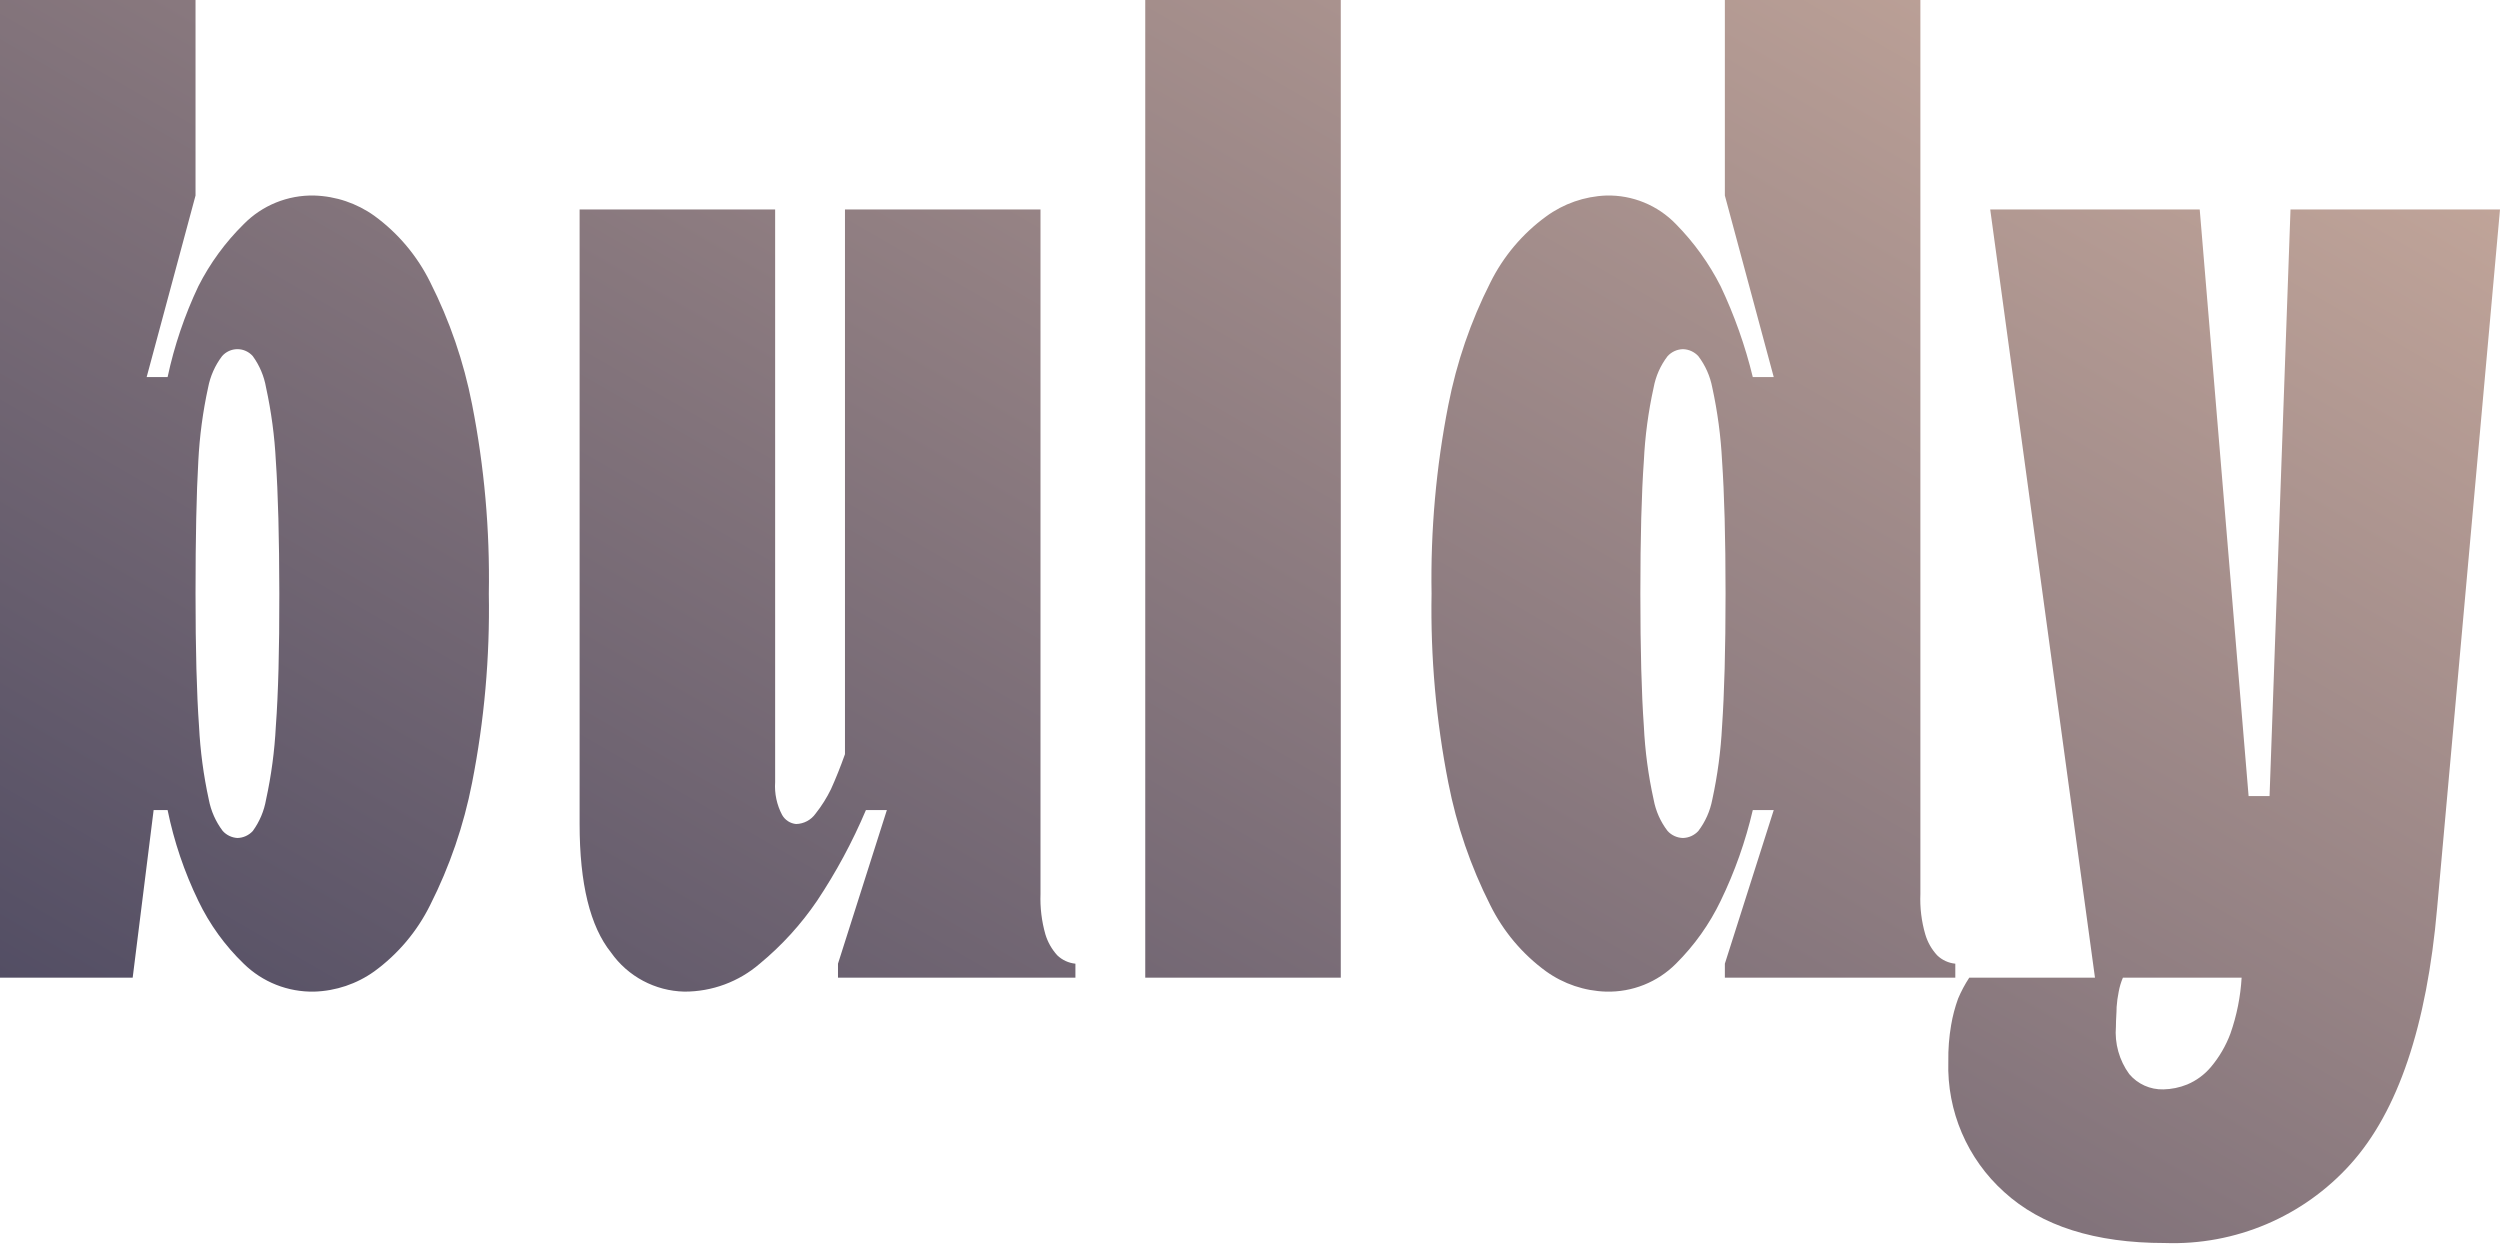
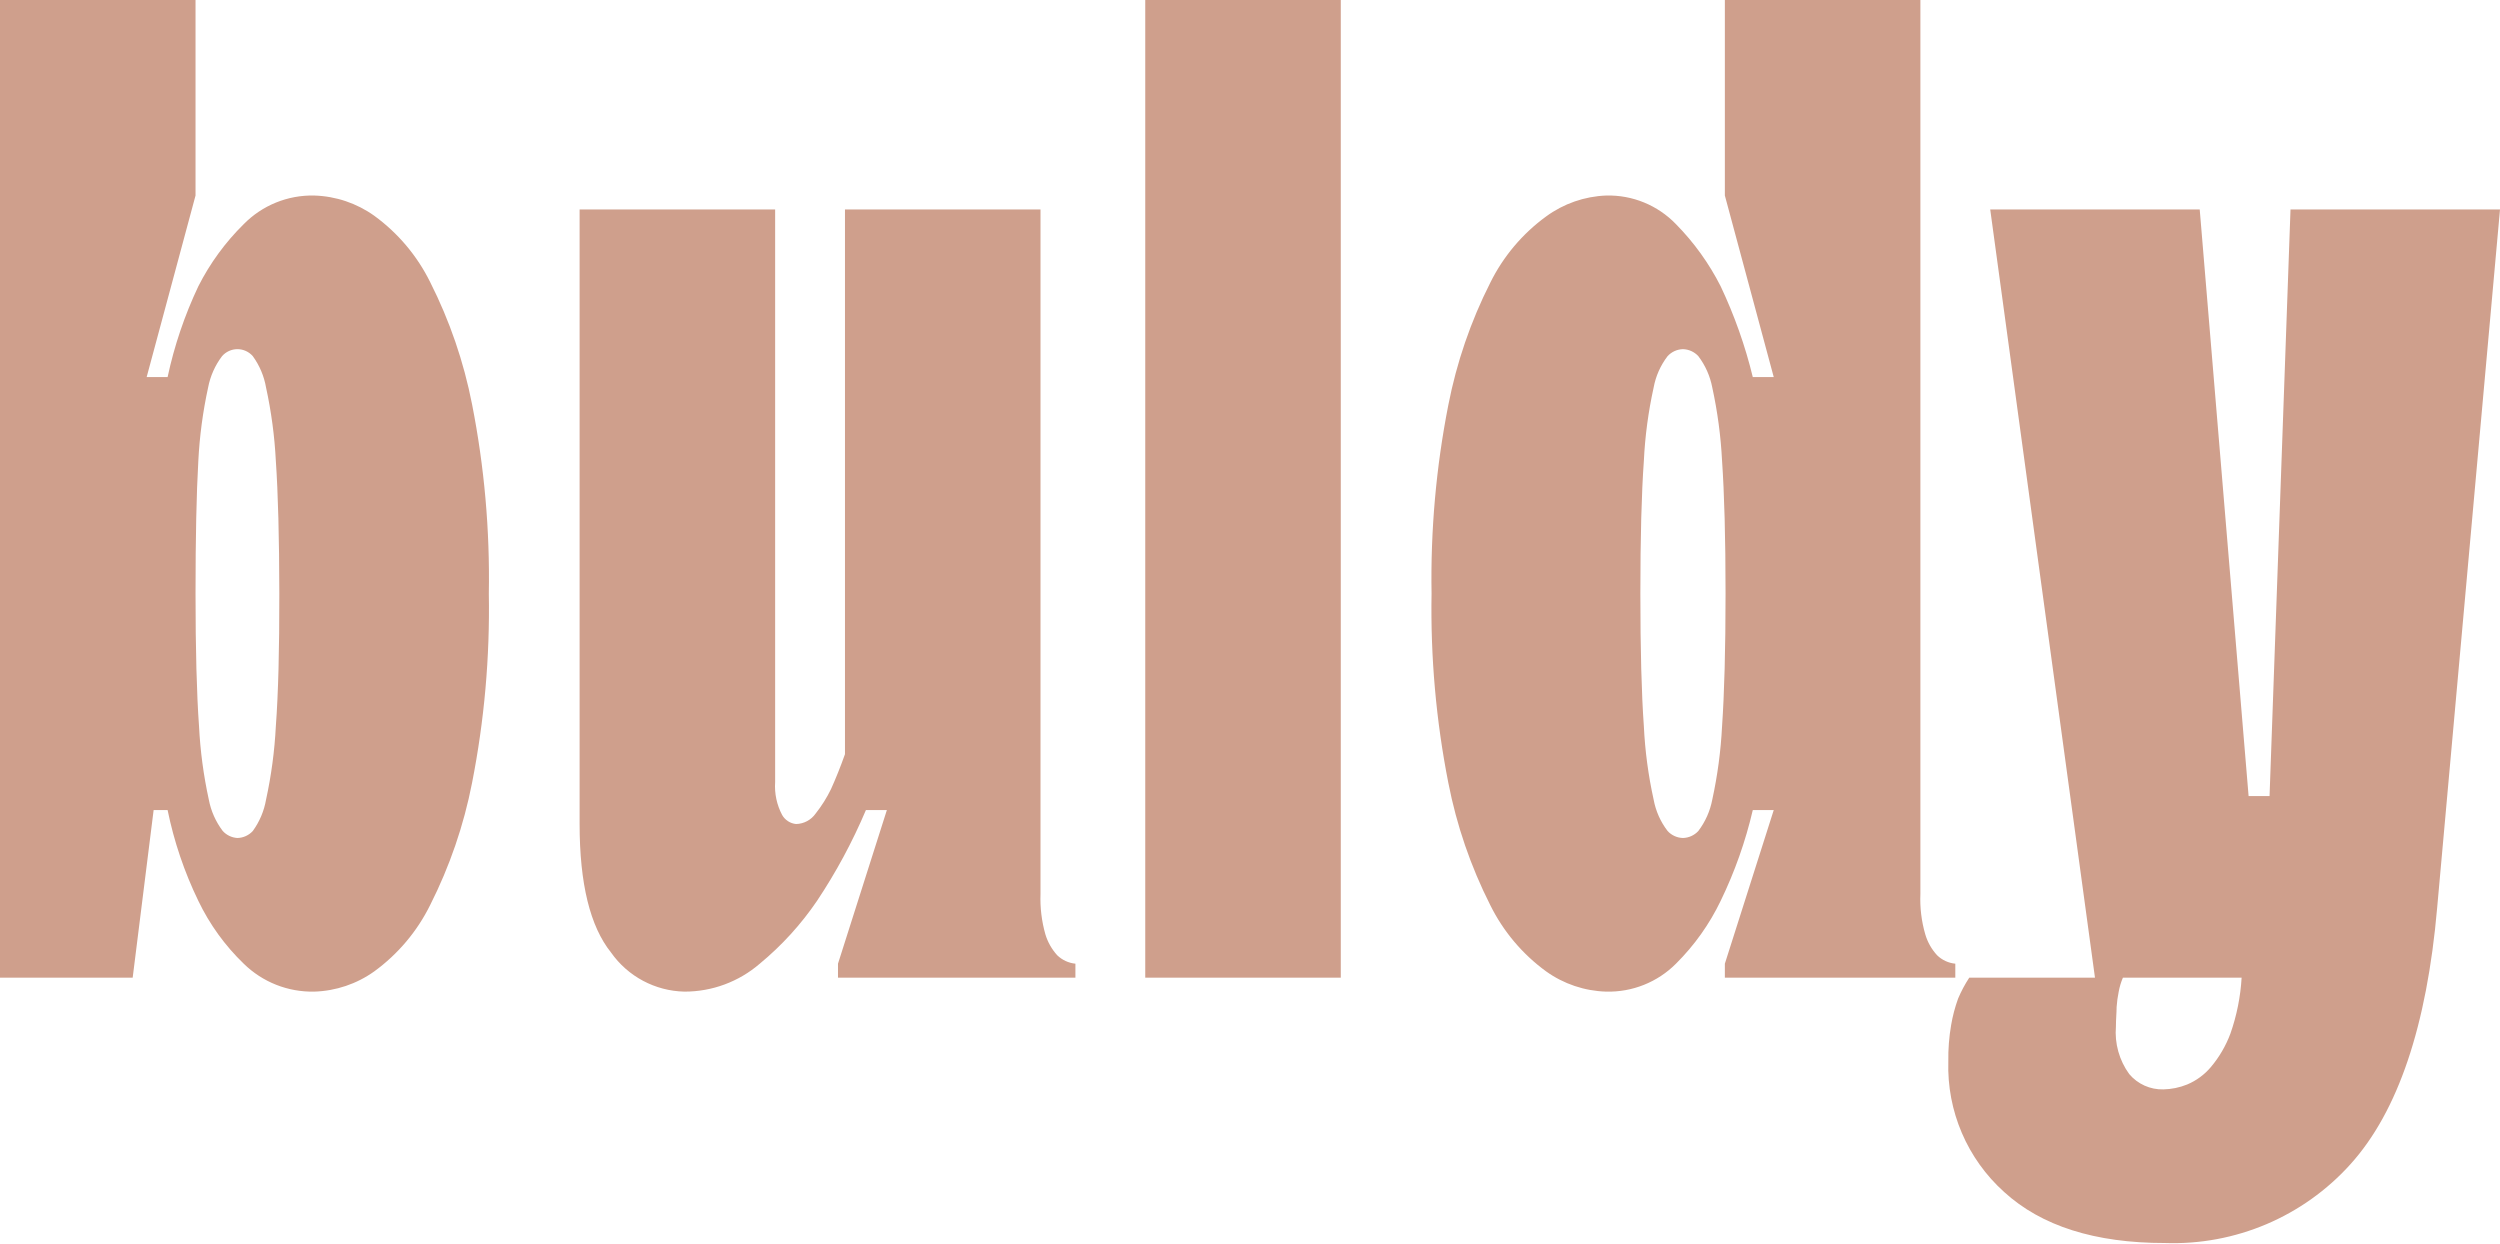
<svg xmlns="http://www.w3.org/2000/svg" viewBox="0 0 179 89">
-   <defs>
-     <linearGradient id="a" x1="51" y1="99.45" x2="119.57" y2="-19.31" gradientUnits="userSpaceOnUse">
-       <stop offset="0" stop-color="#534e64" />
-       <stop offset="1" stop-color="#c0a499" />
-     </linearGradient>
-   </defs>
-   <path d="M0,0H14V14L10.5,27H12a29.7,29.7,0,0,1,2.2-6.5,17.09,17.09,0,0,1,3.25-4.45A6.86,6.86,0,0,1,22.5,14a7.79,7.79,0,0,1,4.3,1.45,13,13,0,0,1,4,4.75,33.69,33.69,0,0,1,3,8.75A64.34,64.34,0,0,1,35,42.5a64.34,64.34,0,0,1-1.2,13.55,33.69,33.69,0,0,1-3,8.75,13,13,0,0,1-4,4.75A7.79,7.79,0,0,1,22.5,71a7,7,0,0,1-5.05-2,15.66,15.66,0,0,1-3.25-4.5A27.52,27.52,0,0,1,12,58H11L9.5,70H0ZM17,60a1.54,1.54,0,0,0,1.1-.5,5.38,5.38,0,0,0,.95-2.25,32.34,32.34,0,0,0,.7-5.25q.26-3.49.25-9.5T19.75,33a32.34,32.34,0,0,0-.7-5.25,5.38,5.38,0,0,0-.95-2.25,1.46,1.46,0,0,0-2.2,0,5.38,5.38,0,0,0-1,2.25,32.34,32.34,0,0,0-.7,5.25Q14,36.49,14,42.5t.25,9.5a32.34,32.34,0,0,0,.7,5.25,5.38,5.38,0,0,0,1,2.25A1.54,1.54,0,0,0,17,60ZM41.5,15h14V56A4.39,4.39,0,0,0,56,58.35,1.29,1.29,0,0,0,57,59a1.76,1.76,0,0,0,1.4-.75,9.53,9.53,0,0,0,1.1-1.75c.33-.73.67-1.57,1-2.5V15h14V64a9.33,9.33,0,0,0,.35,2.9,3.9,3.9,0,0,0,.85,1.5A2.19,2.19,0,0,0,77,69v1H60V69l3.5-11H62a39.46,39.46,0,0,1-3.5,6.5A21.54,21.54,0,0,1,54.4,69,8.23,8.23,0,0,1,49,71a6.6,6.6,0,0,1-5.25-2.8c-1.5-1.87-2.25-4.93-2.25-9.2ZM82,0H96V70H82Zm41.5,69L127,58h-1.5a31,31,0,0,1-2.3,6.5A16.28,16.28,0,0,1,120,69a6.81,6.81,0,0,1-5,2,7.77,7.77,0,0,1-4.3-1.45,13,13,0,0,1-4-4.75,33.69,33.69,0,0,1-3-8.75,64.34,64.34,0,0,1-1.2-13.55A64.34,64.34,0,0,1,103.7,29a33.69,33.69,0,0,1,3-8.75,13,13,0,0,1,4-4.75A7.77,7.77,0,0,1,115,14a6.7,6.7,0,0,1,5,2.05,17.84,17.84,0,0,1,3.2,4.45,33.91,33.91,0,0,1,2.3,6.5H127l-3.5-13V0h14V64a9,9,0,0,0,.35,2.9,3.77,3.77,0,0,0,.85,1.5,2.17,2.17,0,0,0,1.3.6v1H123.5Zm-3-9a1.55,1.55,0,0,0,1.1-.5,5.38,5.38,0,0,0,1-2.25,32.34,32.34,0,0,0,.7-5.25c.16-2.33.25-5.5.25-9.5s-.09-7.17-.25-9.5a32.34,32.34,0,0,0-.7-5.25,5.38,5.38,0,0,0-1-2.25,1.55,1.55,0,0,0-1.1-.5,1.54,1.54,0,0,0-1.1.5,5.25,5.25,0,0,0-1,2.25,31.25,31.25,0,0,0-.7,5.25q-.25,3.49-.25,9.5t.25,9.5a31.25,31.25,0,0,0,.7,5.25,5.25,5.25,0,0,0,1,2.25A1.54,1.54,0,0,0,120.5,60ZM152,70a4.75,4.75,0,0,0-.3,1,8.36,8.36,0,0,0-.15,1.1c0,.4-.05.87-.05,1.4a5.08,5.08,0,0,0,.95,3.4A3.09,3.09,0,0,0,154.9,78a4.78,4.78,0,0,0,1.7-.35,4.5,4.5,0,0,0,1.7-1.25A8.14,8.14,0,0,0,159.7,74a14.65,14.65,0,0,0,.8-4H150l-7.5-55h15L161,57h1.5L164,15h15l-4.5,50q-1.11,12.7-6.2,18.35A17.07,17.07,0,0,1,155,89q-7.5,0-11.5-3.65a12.07,12.07,0,0,1-4-9.35,14.09,14.09,0,0,1,.2-2.6,10.82,10.82,0,0,1,.5-1.9A9.32,9.32,0,0,1,141,70Z" fill="url(#a)" />
+   <path d="M0,0H14V14L10.5,27H12a29.7,29.7,0,0,1,2.2-6.5,17.09,17.09,0,0,1,3.25-4.45A6.86,6.86,0,0,1,22.5,14a7.79,7.79,0,0,1,4.3,1.45,13,13,0,0,1,4,4.75,33.69,33.69,0,0,1,3,8.75A64.34,64.34,0,0,1,35,42.5a64.34,64.34,0,0,1-1.2,13.55,33.69,33.69,0,0,1-3,8.75,13,13,0,0,1-4,4.75A7.79,7.79,0,0,1,22.5,71a7,7,0,0,1-5.05-2,15.66,15.66,0,0,1-3.25-4.5A27.52,27.52,0,0,1,12,58H11L9.5,70H0ZM17,60a1.54,1.54,0,0,0,1.1-.5,5.38,5.38,0,0,0,.95-2.25,32.34,32.34,0,0,0,.7-5.25q.26-3.49.25-9.5T19.75,33a32.34,32.34,0,0,0-.7-5.25,5.38,5.38,0,0,0-.95-2.25,1.46,1.46,0,0,0-2.2,0,5.38,5.38,0,0,0-1,2.25,32.34,32.34,0,0,0-.7,5.25Q14,36.49,14,42.5t.25,9.5a32.34,32.34,0,0,0,.7,5.25,5.38,5.38,0,0,0,1,2.25A1.54,1.54,0,0,0,17,60ZM41.5,15h14V56A4.39,4.39,0,0,0,56,58.35,1.29,1.29,0,0,0,57,59a1.76,1.76,0,0,0,1.4-.75,9.53,9.53,0,0,0,1.1-1.75c.33-.73.67-1.57,1-2.5V15h14V64a9.33,9.33,0,0,0,.35,2.9,3.9,3.9,0,0,0,.85,1.5A2.19,2.19,0,0,0,77,69v1H60V69l3.5-11H62a39.46,39.46,0,0,1-3.5,6.5A21.54,21.54,0,0,1,54.4,69,8.23,8.23,0,0,1,49,71a6.6,6.6,0,0,1-5.25-2.8c-1.5-1.87-2.25-4.93-2.25-9.2ZM82,0H96V70H82Zm41.5,69L127,58h-1.5a31,31,0,0,1-2.3,6.5A16.28,16.28,0,0,1,120,69a6.81,6.81,0,0,1-5,2,7.77,7.77,0,0,1-4.3-1.45,13,13,0,0,1-4-4.75,33.69,33.69,0,0,1-3-8.75,64.34,64.34,0,0,1-1.2-13.55A64.34,64.34,0,0,1,103.7,29a33.69,33.69,0,0,1,3-8.75,13,13,0,0,1,4-4.75A7.77,7.77,0,0,1,115,14a6.7,6.7,0,0,1,5,2.05,17.84,17.84,0,0,1,3.2,4.45,33.91,33.91,0,0,1,2.3,6.5H127l-3.5-13V0h14V64a9,9,0,0,0,.35,2.9,3.77,3.77,0,0,0,.85,1.5,2.17,2.17,0,0,0,1.3.6v1H123.5Zm-3-9a1.55,1.55,0,0,0,1.1-.5,5.38,5.38,0,0,0,1-2.25,32.34,32.34,0,0,0,.7-5.25c.16-2.33.25-5.5.25-9.5s-.09-7.17-.25-9.5a32.34,32.34,0,0,0-.7-5.25,5.38,5.38,0,0,0-1-2.25,1.55,1.55,0,0,0-1.1-.5,1.54,1.54,0,0,0-1.1.5,5.25,5.25,0,0,0-1,2.25,31.25,31.25,0,0,0-.7,5.25q-.25,3.49-.25,9.5t.25,9.5a31.25,31.25,0,0,0,.7,5.25,5.25,5.25,0,0,0,1,2.25A1.54,1.54,0,0,0,120.5,60ZM152,70a4.75,4.75,0,0,0-.3,1,8.36,8.36,0,0,0-.15,1.1c0,.4-.05.87-.05,1.4a5.08,5.08,0,0,0,.95,3.4A3.09,3.09,0,0,0,154.9,78a4.78,4.78,0,0,0,1.7-.35,4.5,4.5,0,0,0,1.7-1.25A8.14,8.14,0,0,0,159.7,74a14.65,14.65,0,0,0,.8-4H150l-7.5-55h15L161,57h1.5L164,15h15l-4.5,50q-1.11,12.7-6.2,18.35A17.07,17.07,0,0,1,155,89q-7.5,0-11.5-3.65a12.07,12.07,0,0,1-4-9.35,14.09,14.09,0,0,1,.2-2.6,10.82,10.82,0,0,1,.5-1.9A9.32,9.32,0,0,1,141,70Z" fill="#cf9f8c" />
</svg>
